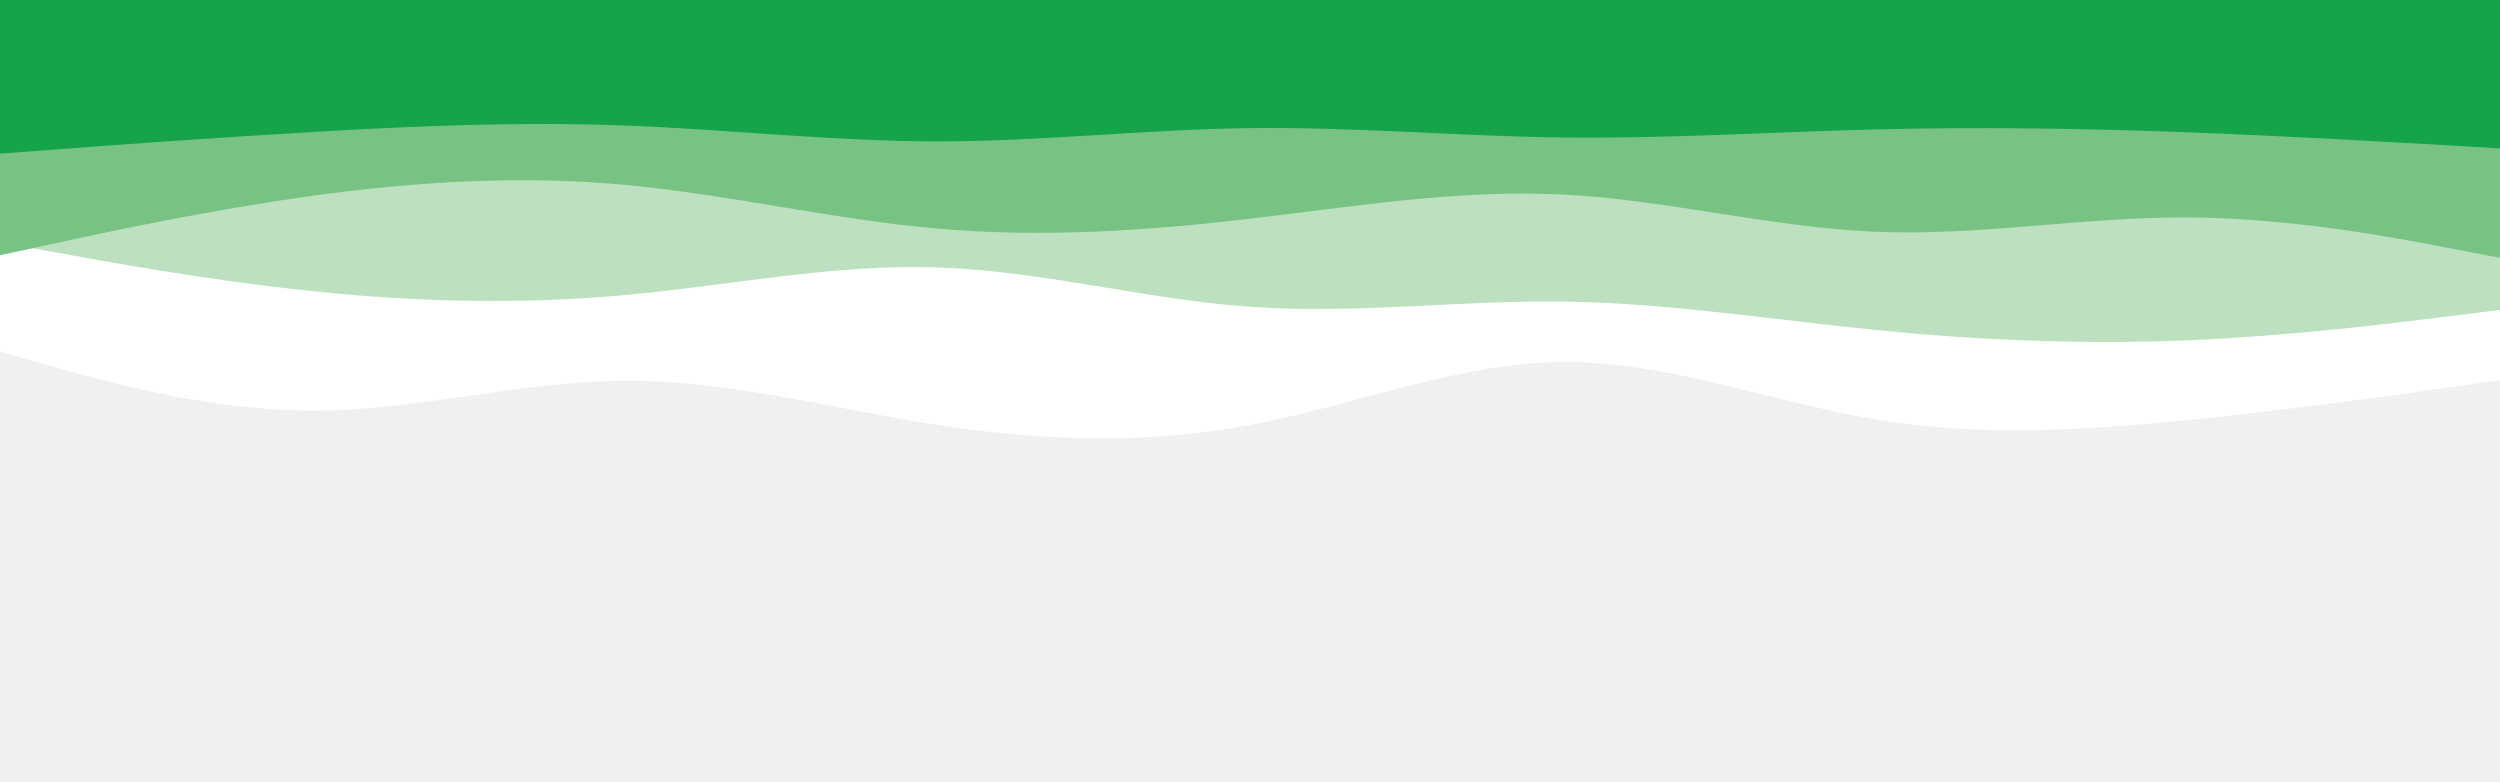
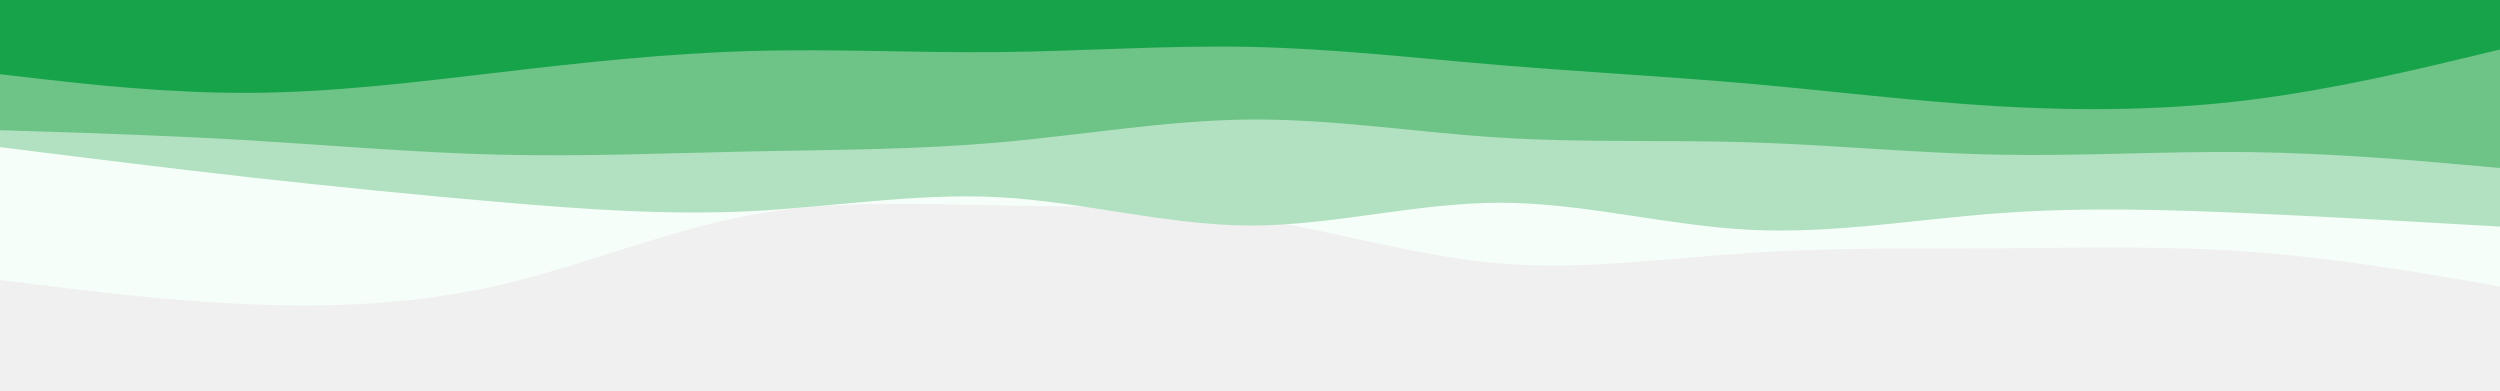
- <svg xmlns="http://www.w3.org/2000/svg" id="visual" viewBox="0 0 960 300" width="960" height="300" version="1.1">
-   <path d="M0 135L20 140.7C40 146.3 80 157.7 120 157.7C160 157.7 200 146.3 240 146.2C280 146 320 157 360 163.2C400 169.3 440 170.7 480 163.2C520 155.7 560 139.3 600 139C640 138.7 680 154.3 720 161C760 167.7 800 165.3 840 161.3C880 157.3 920 151.7 940 148.8L960 146L960 0L940 0C920 0 880 0 840 0C800 0 760 0 720 0C680 0 640 0 600 0C560 0 520 0 480 0C440 0 400 0 360 0C320 0 280 0 240 0C200 0 160 0 120 0C80 0 40 0 20 0L0 0Z" fill="#ffffff" />
-   <path d="M0 93L20 96.7C40 100.3 80 107.7 120 111.8C160 116 200 117 240 113.3C280 109.7 320 101.3 360 102.7C400 104 440 115 480 117.8C520 120.7 560 115.3 600 115.8C640 116.3 680 122.7 720 126.7C760 130.7 800 132.3 840 130.7C880 129 920 124 940 121.5L960 119L960 0L940 0C920 0 880 0 840 0C800 0 760 0 720 0C680 0 640 0 600 0C560 0 520 0 480 0C440 0 400 0 360 0C320 0 280 0 240 0C200 0 160 0 120 0C80 0 40 0 20 0L0 0Z" fill="#bde1c0" />
-   <path d="M0 98L20 93.7C40 89.3 80 80.7 120 75.2C160 69.7 200 67.3 240 71C280 74.7 320 84.3 360 87.8C400 91.3 440 88.7 480 84C520 79.3 560 72.7 600 74.7C640 76.7 680 87.3 720 89C760 90.7 800 83.3 840 83.5C880 83.7 920 91.3 940 95.2L960 99L960 0L940 0C920 0 880 0 840 0C800 0 760 0 720 0C680 0 640 0 600 0C560 0 520 0 480 0C440 0 400 0 360 0C320 0 280 0 240 0C200 0 160 0 120 0C80 0 40 0 20 0L0 0Z" fill="#78c384" />
-   <path d="M0 59L20 57.5C40 56 80 53 120 50.7C160 48.3 200 46.7 240 48.2C280 49.7 320 54.3 360 54.3C400 54.3 440 49.7 480 49.2C520 48.7 560 52.3 600 52.8C640 53.3 680 50.7 720 49.7C760 48.7 800 49.3 840 50.8C880 52.3 920 54.7 940 55.8L960 57L960 0L940 0C920 0 880 0 840 0C800 0 760 0 720 0C680 0 640 0 600 0C560 0 520 0 480 0C440 0 400 0 360 0C320 0 280 0 240 0C200 0 160 0 120 0C80 0 40 0 20 0L0 0Z" fill="#16a34a" />
+ <svg xmlns="http://www.w3.org/2000/svg" id="visual" viewBox="0 0 1920 300" width="1920" height="300" version="1.1">
+   <path d="M0 215L32 219C64 223 128 231 192 233.7C256 236.3 320 233.7 384 218.8C448 204 512 177 576 165.2C640 153.3 704 156.7 768 157.8C832 159 896 158 960 167.5C1024 177 1088 197 1152 202.3C1216 207.7 1280 198.3 1344 194.2C1408 190 1472 191 1536 190.7C1600 190.3 1664 188.7 1728 193.3C1792 198 1856 209 1888 214.5L1920 220L1920 0L1888 0C1856 0 1792 0 1728 0C1664 0 1600 0 1536 0C1472 0 1408 0 1344 0C1280 0 1216 0 1152 0C1088 0 1024 0 960 0C896 0 832 0 768 0C704 0 640 0 576 0C512 0 448 0 384 0C320 0 256 0 192 0C128 0 64 0 32 0L0 0Z" fill="#f6fef9" />
+   <path d="M0 113L32 117C64 121 128 129 192 136.2C256 143.3 320 149.7 384 155.2C448 160.7 512 165.3 576 162.2C640 159 704 148 768 151.5C832 155 896 173 960 173.2C1024 173.3 1088 155.7 1152 155.7C1216 155.7 1280 173.3 1344 176.5C1408 179.7 1472 168.3 1536 163.7C1600 159 1664 161 1728 163.8C1792 166.7 1856 170.3 1888 172.2L1920 174L1920 0L1888 0C1856 0 1792 0 1728 0C1664 0 1600 0 1536 0C1472 0 1408 0 1344 0C1280 0 1216 0 1152 0C1088 0 1024 0 960 0C896 0 832 0 768 0C704 0 640 0 576 0C512 0 448 0 384 0C320 0 256 0 192 0C128 0 64 0 32 0L0 0Z" fill="#b1e1c1" />
+   <path d="M0 100L32 101C64 102 128 104 192 107.8C256 111.7 320 117.3 384 118.8C448 120.3 512 117.7 576 116.3C640 115 704 115 768 109.3C832 103.7 896 92.3 960 91.8C1024 91.3 1088 101.7 1152 105.7C1216 109.7 1280 107.3 1344 109.3C1408 111.3 1472 117.7 1536 118.8C1600 120 1664 116 1728 116.8C1792 117.7 1856 123.3 1888 126.2L1920 129L1920 0L1888 0C1856 0 1792 0 1728 0C1664 0 1600 0 1536 0C1472 0 1408 0 1344 0C1280 0 1216 0 1152 0C1088 0 1024 0 960 0C896 0 832 0 768 0C704 0 640 0 576 0C512 0 448 0 384 0C320 0 256 0 192 0C128 0 64 0 32 0L0 0Z" fill="#6ec387" />
+   <path d="M0 57L32 60.7C64 64.3 128 71.7 192 71.3C256 71 320 63 384 55.5C448 48 512 41 576 39.2C640 37.3 704 40.7 768 40C832 39.3 896 34.7 960 36C1024 37.3 1088 44.7 1152 50C1216 55.3 1280 58.7 1344 64.3C1408 70 1472 78 1536 81.7C1600 85.3 1664 84.7 1728 76.7C1792 68.7 1856 53.3 1888 45.7L1920 38L1920 0L1888 0C1856 0 1792 0 1728 0C1664 0 1600 0 1536 0C1472 0 1408 0 1344 0C1280 0 1216 0 1152 0C1088 0 1024 0 960 0C896 0 832 0 768 0C704 0 640 0 576 0C512 0 448 0 384 0C320 0 256 0 192 0C128 0 64 0 32 0L0 0Z" fill="#16a34a" />
</svg>
